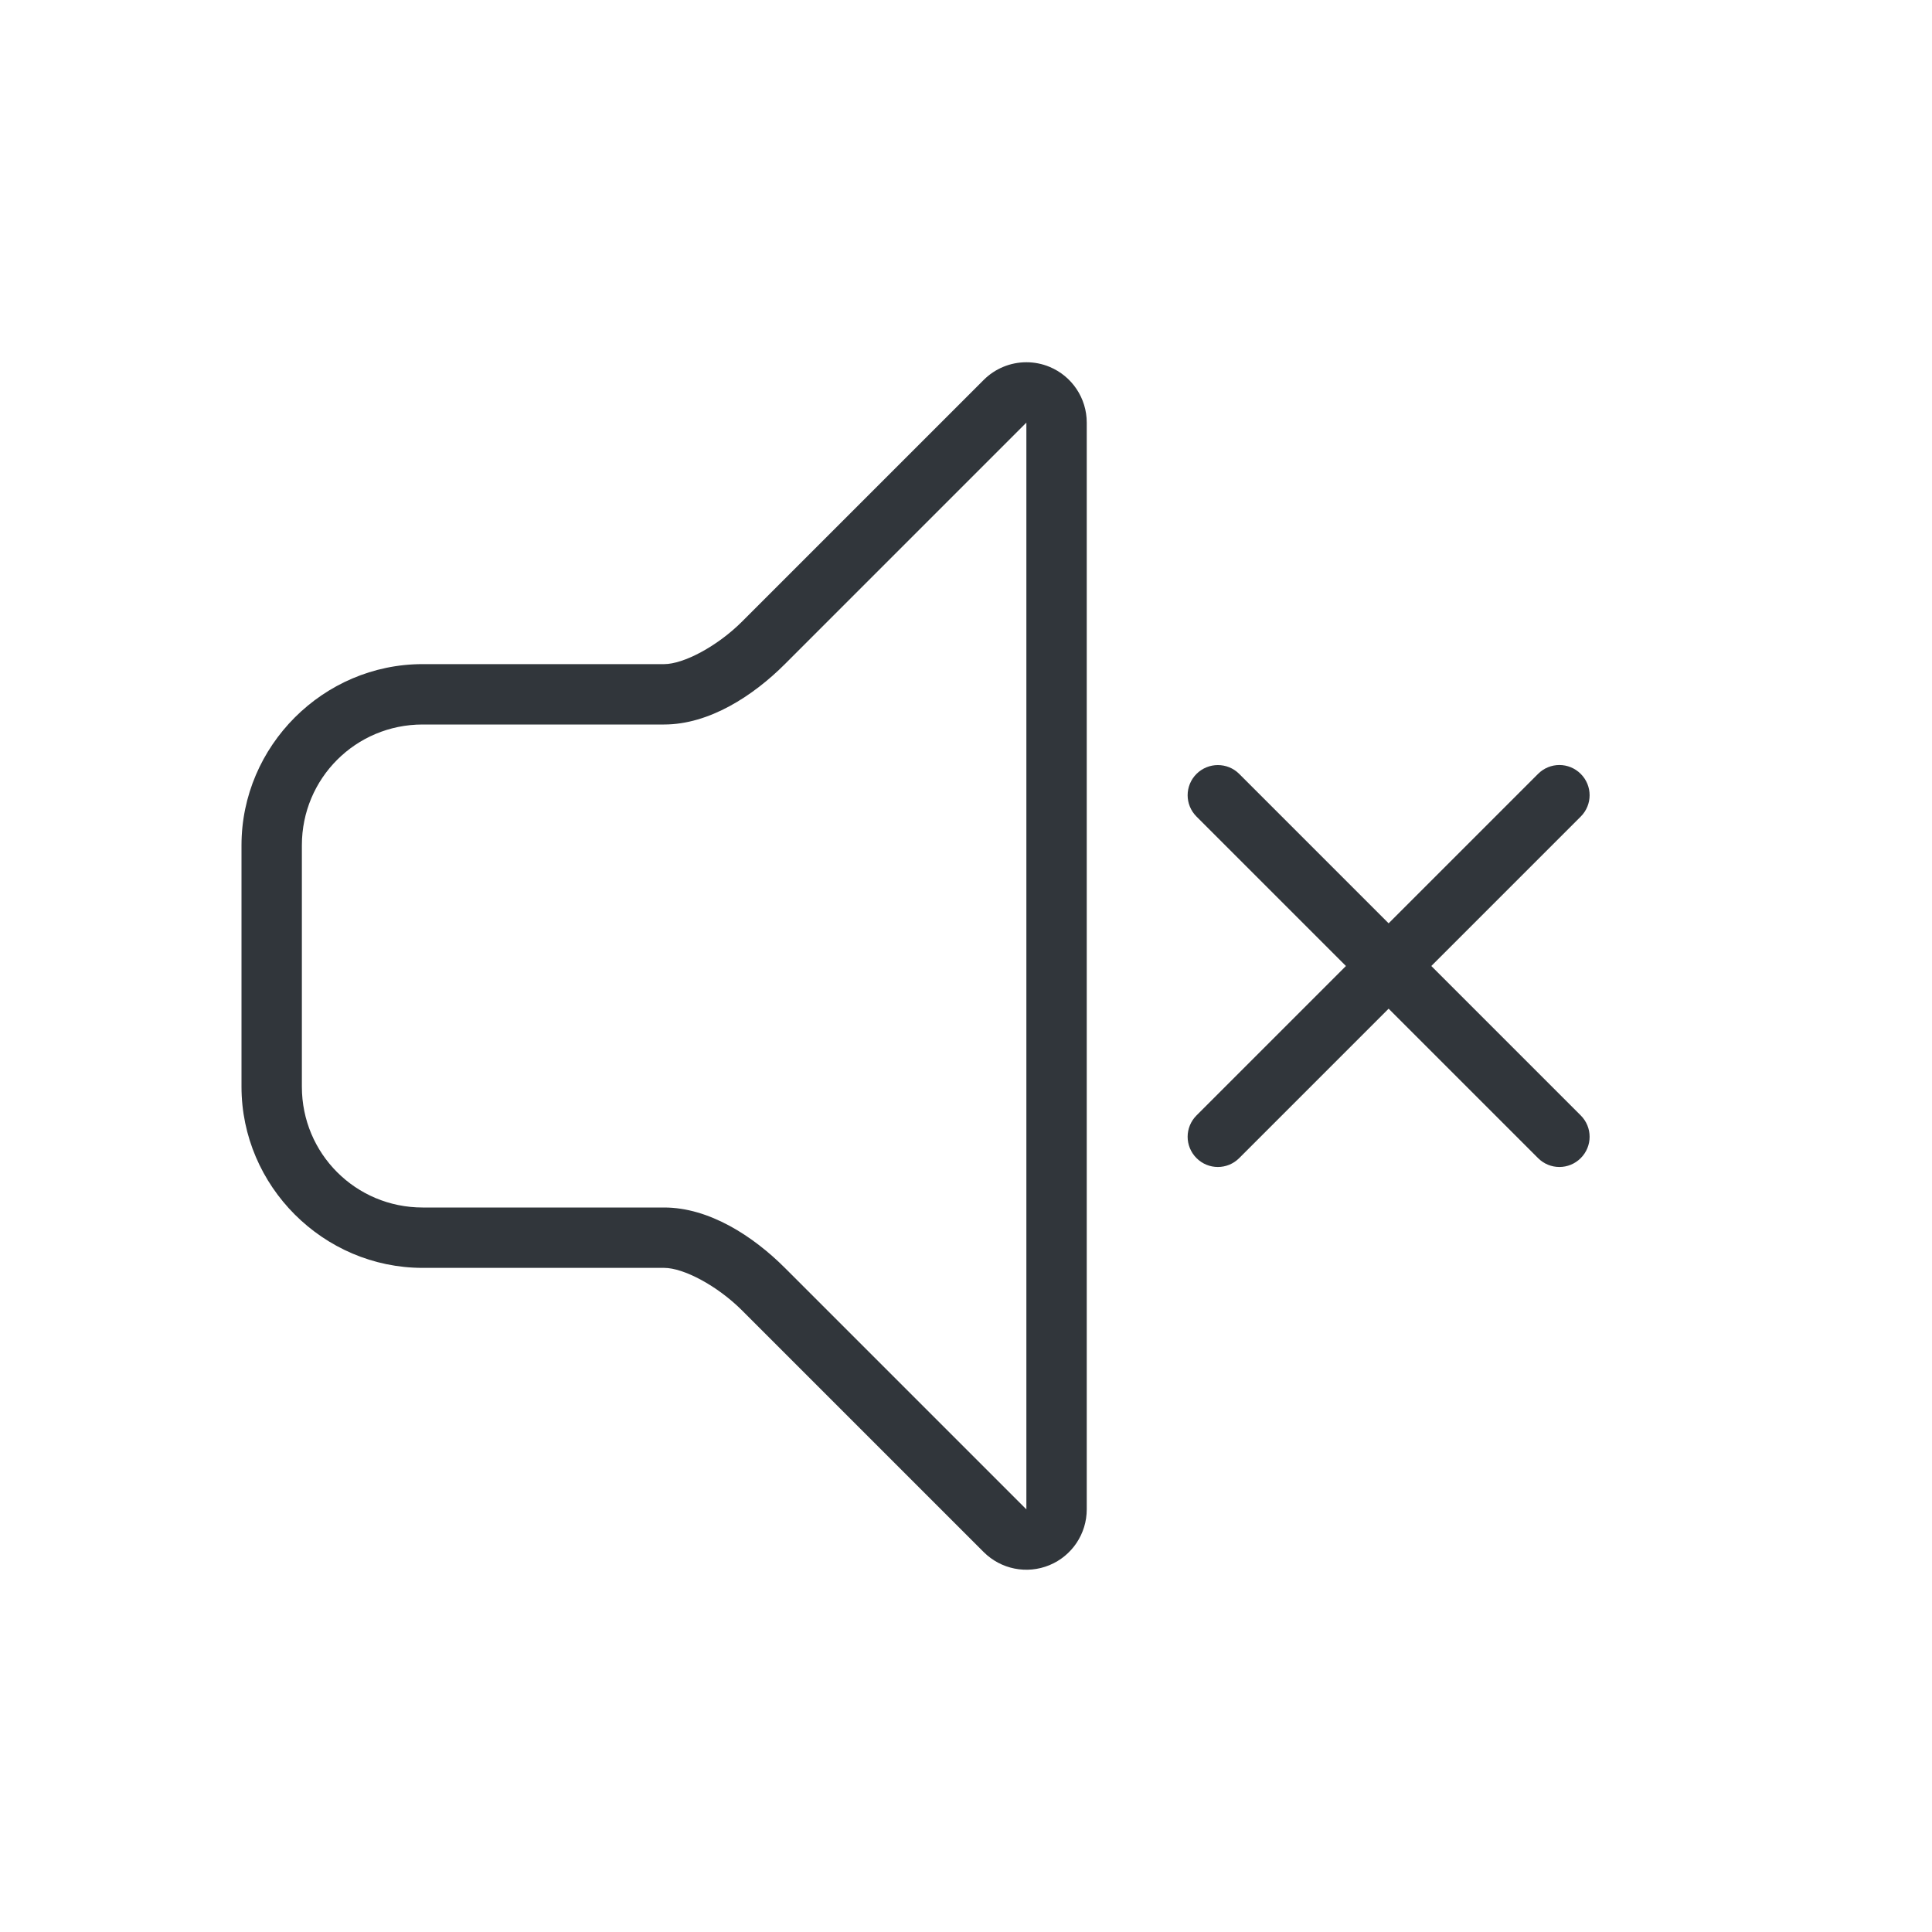
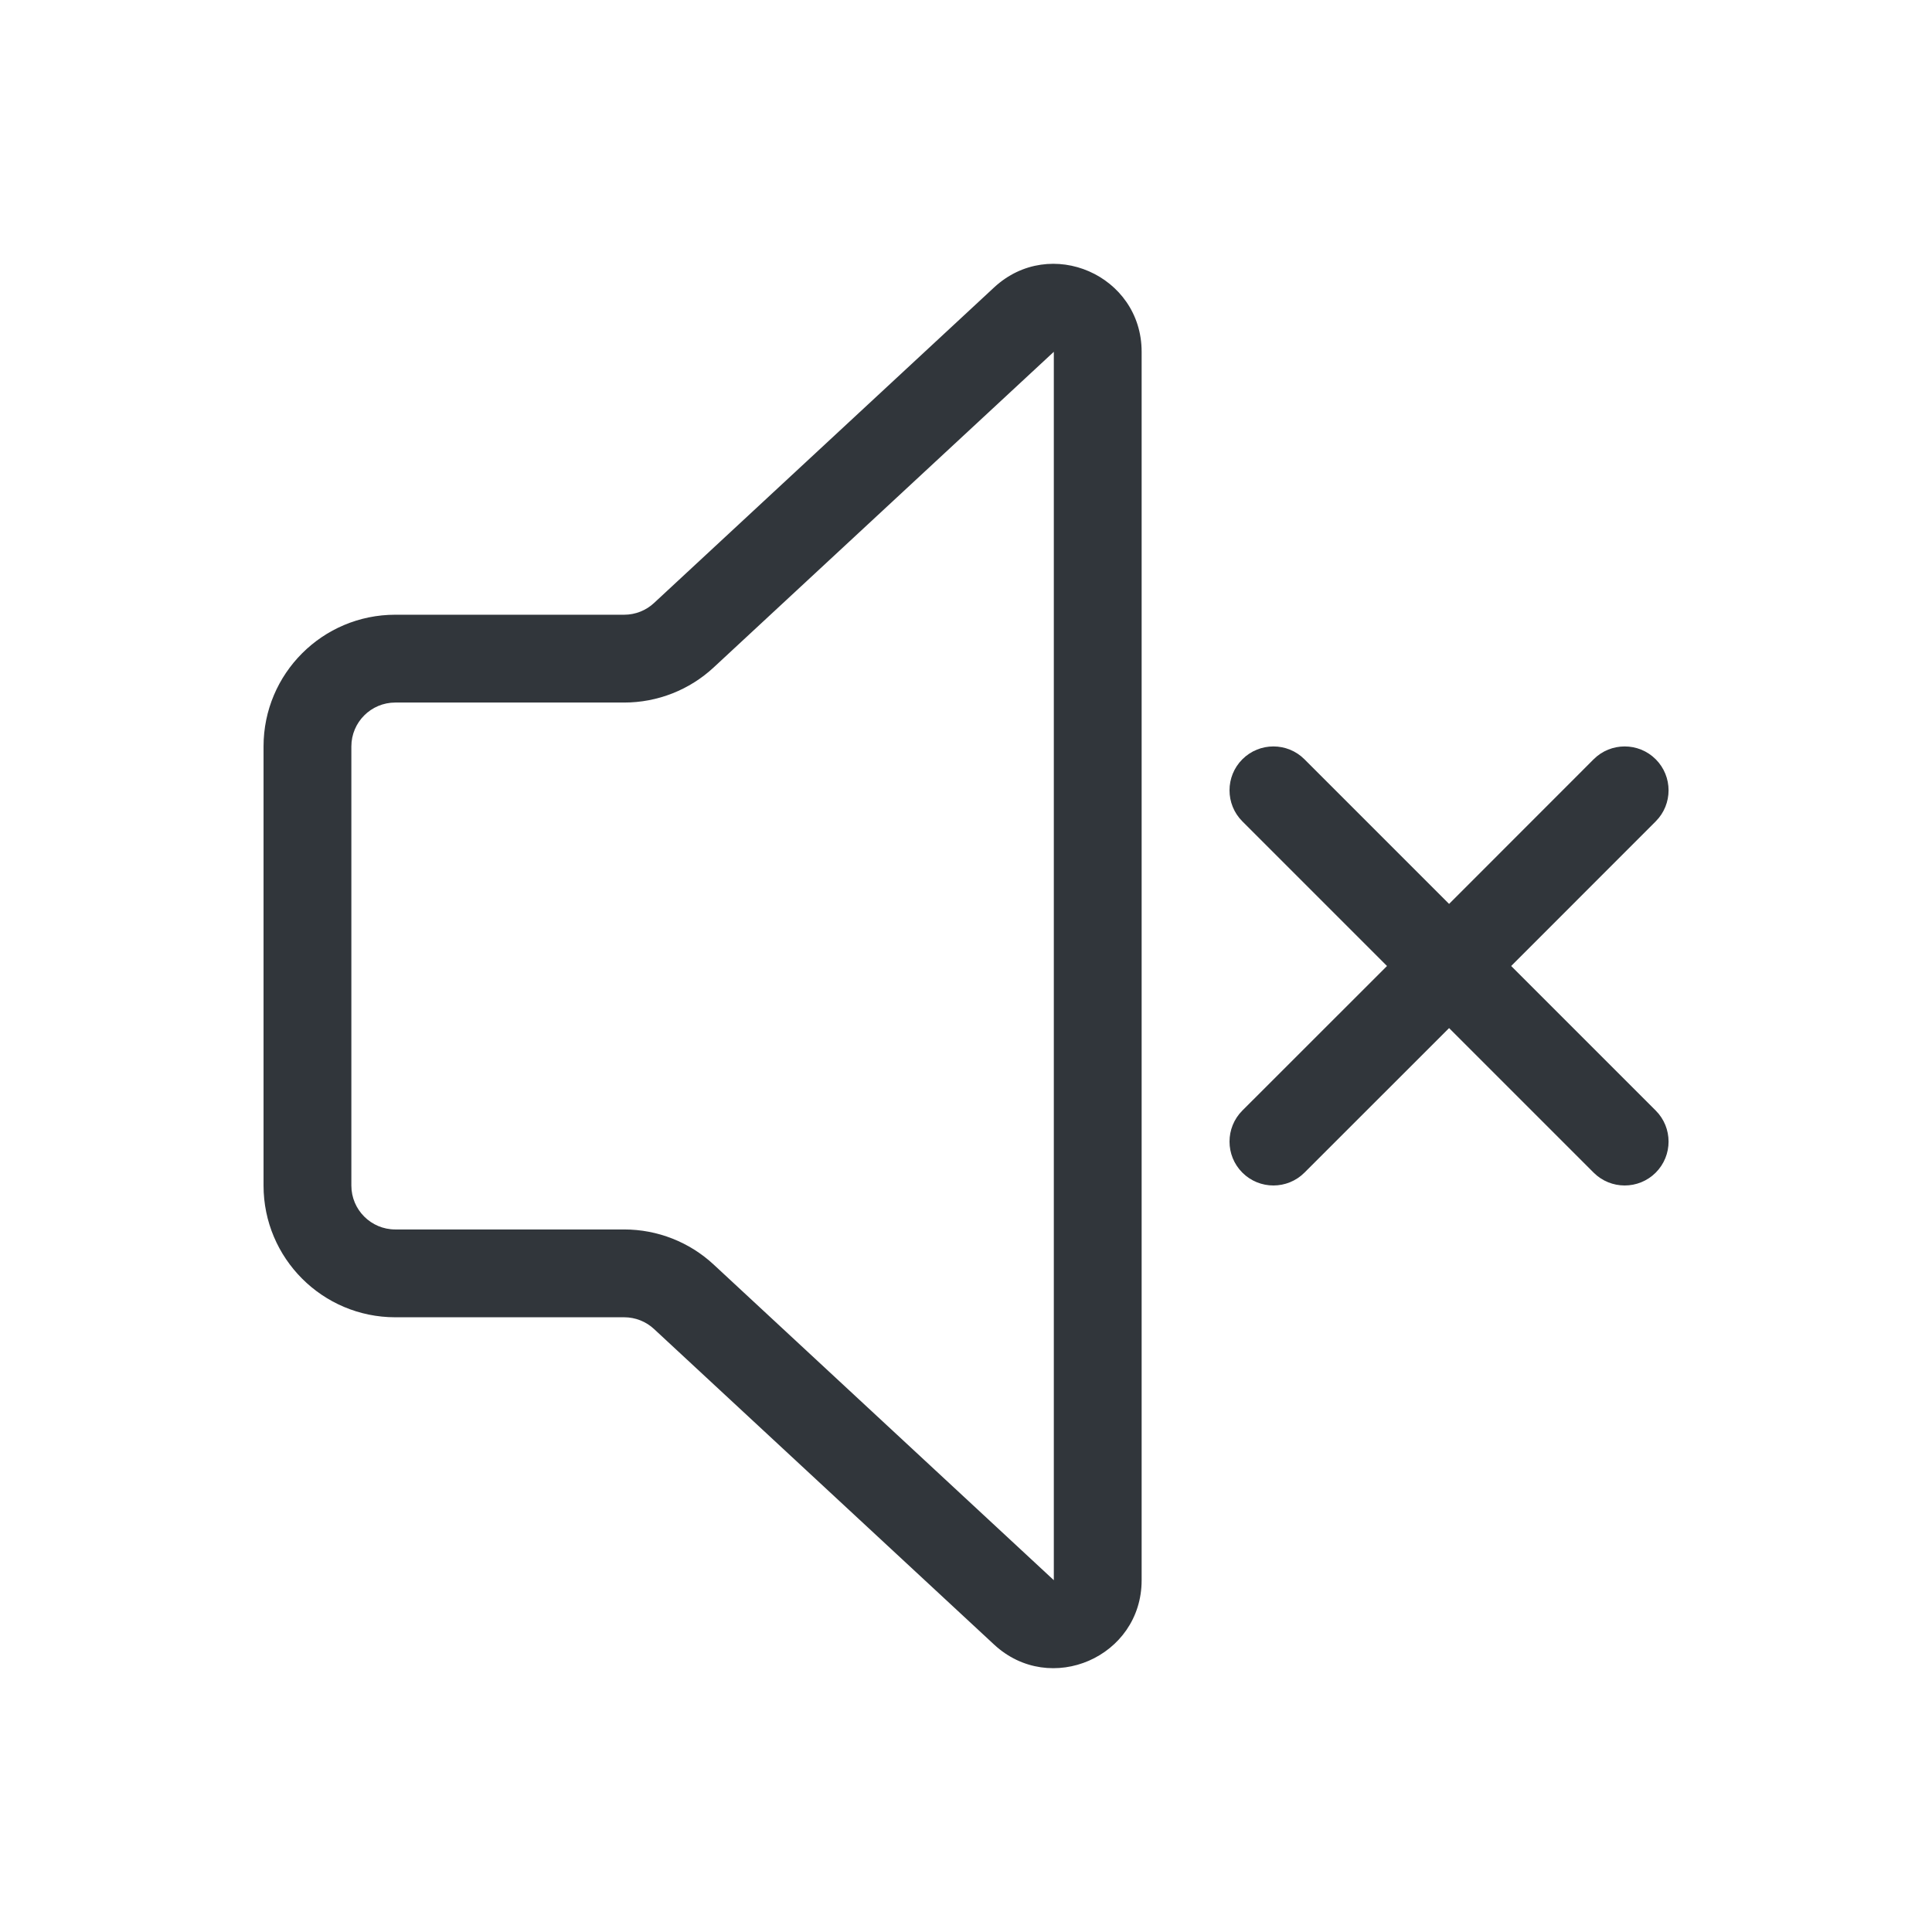
- <svg xmlns="http://www.w3.org/2000/svg" width="32" height="32" version="1.0" viewBox="0 0 32 32" id="svg127">
+ <svg xmlns="http://www.w3.org/2000/svg" width="22" height="22" version="1.0" viewBox="0 0 22 22" id="svg127">
  <defs id="defs3">
    <style id="current-color-scheme" type="text/css">.ColorScheme-Text {
        color:#31363b;
      }
      .ColorScheme-Background {
        color:#eff0f1;
      }
      .ColorScheme-Highlight {
        color:#3daee9;
      }
      .ColorScheme-ViewText {
        color:#31363b;
      }
      .ColorScheme-NegativeText {
        color:#31363b;
      }
      .ColorScheme-ViewBackground {
        color:#fcfcfc;
      }
      .ColorScheme-ViewHover {
        color:#93cee9;
      }
      .ColorScheme-ViewFocus{
        color:#3daee9;
      }
      .ColorScheme-ButtonText {
        color:#31363b;
      }
      .ColorScheme-ButtonBackground {
        color:#eff0f1;
      }
      .ColorScheme-ButtonHover {
        color:#93cee9;
      }
      .ColorScheme-ButtonFocus{
        color:#3daee9;
      }</style>
  </defs>
-   <g id="audio-volume-muted" transform="translate(-123)">
-     <rect style="fill:none;stroke-width:2.032;stroke-linecap:round;stroke-linejoin:round" id="rect3399" width="32" height="32" x="123" y="0" rx="0" ry="0" />
-     <path id="path3401" d="m 140,6 a 1,1 0 0 0 -0.707,0.293 l -4,4 C 134.88,10.706 134.322,11 134,11 h -4 c -1.645,0 -3,1.355 -3,3 v 4 c 0,1.645 1.355,3 3,3 h 4 c 0.322,0 0.88,0.294 1.293,0.707 l 4,4 A 1,1 0 0 0 141,25 V 7 A 1,1 0 0 0 140.383,6.076 1,1 0 0 0 140,6 Z m 0,1 v 18 l -4,-4 c -0.527,-0.527 -1.255,-1 -2,-1 h -4 c -1.108,0 -2,-0.892 -2,-2 v -4 c 0,-1.108 0.892,-2 2,-2 h 4 c 0.745,0 1.473,-0.473 2,-1 z" class="ColorScheme-Text" fill="currentColor" />
-     <path id="rect3431" d="m 143.172,12.672 c -0.128,0 -0.256,0.049 -0.354,0.146 -0.196,0.196 -0.196,0.511 0,0.707 L 145.293,16 l -2.475,2.475 c -0.196,0.196 -0.196,0.511 0,0.707 0.196,0.196 0.511,0.196 0.707,0 L 146,16.707 l 2.475,2.475 c 0.196,0.196 0.511,0.196 0.707,0 0.196,-0.196 0.196,-0.511 0,-0.707 L 146.707,16 l 2.475,-2.475 c 0.196,-0.196 0.196,-0.511 0,-0.707 -0.196,-0.196 -0.511,-0.196 -0.707,0 L 146,15.293 143.525,12.818 c -0.098,-0.098 -0.226,-0.146 -0.354,-0.146 z" fill="currentColor" class="ColorScheme-Text" />
+   <g id="22-22-audio-volume-muted" transform="translate(-46,159)">
+     <rect style="opacity:1;fill:none;stroke-width:1.76;stroke-linecap:round;stroke-linejoin:round" id="rect2470" width="22" height="22" x="46" y="-159" rx="0" ry="0" />
+     <path d="m 59,-154.994 c 0,-0.873 -1.04,-1.327 -1.68,-0.733 l -3.872,3.593 c -0.092,0.086 -0.214,0.134 -0.34,0.134 h -2.607 c -0.828,0 -1.5,0.671 -1.5,1.5 v 5 c 0,0.828 0.672,1.5 1.5,1.5 h 2.607 c 0.126,0 0.248,0.048 0.34,0.134 l 3.872,3.593 c 0.64,0.594 1.68,0.14 1.68,-0.733 z m -4.872,3.593 3.872,-3.593 v 13.988 l -3.872,-3.593 c -0.277,-0.258 -0.642,-0.401 -1.02,-0.401 h -2.607 c -0.276,0 -0.5,-0.224 -0.5,-0.5 v -5 c 0,-0.276 0.224,-0.5 0.5,-0.5 h 2.607 c 0.378,0 0.743,-0.143 1.02,-0.401 z m 6.019,1.047 c 0.195,-0.195 0.512,-0.195 0.707,0 l 1.647,1.647 1.646,-1.647 c 0.195,-0.195 0.512,-0.195 0.707,0 0.195,0.195 0.195,0.512 0,0.707 l -1.646,1.647 1.646,1.646 c 0.195,0.195 0.195,0.512 0,0.707 -0.195,0.195 -0.512,0.195 -0.707,0 l -1.646,-1.646 -1.647,1.646 c -0.195,0.195 -0.512,0.195 -0.707,0 -0.195,-0.195 -0.195,-0.512 0,-0.707 l 1.647,-1.646 -1.647,-1.647 c -0.195,-0.195 -0.195,-0.512 0,-0.707 z" fill="currentColor" id="path1717" class="ColorScheme-Text" />
  </g>
</svg>
